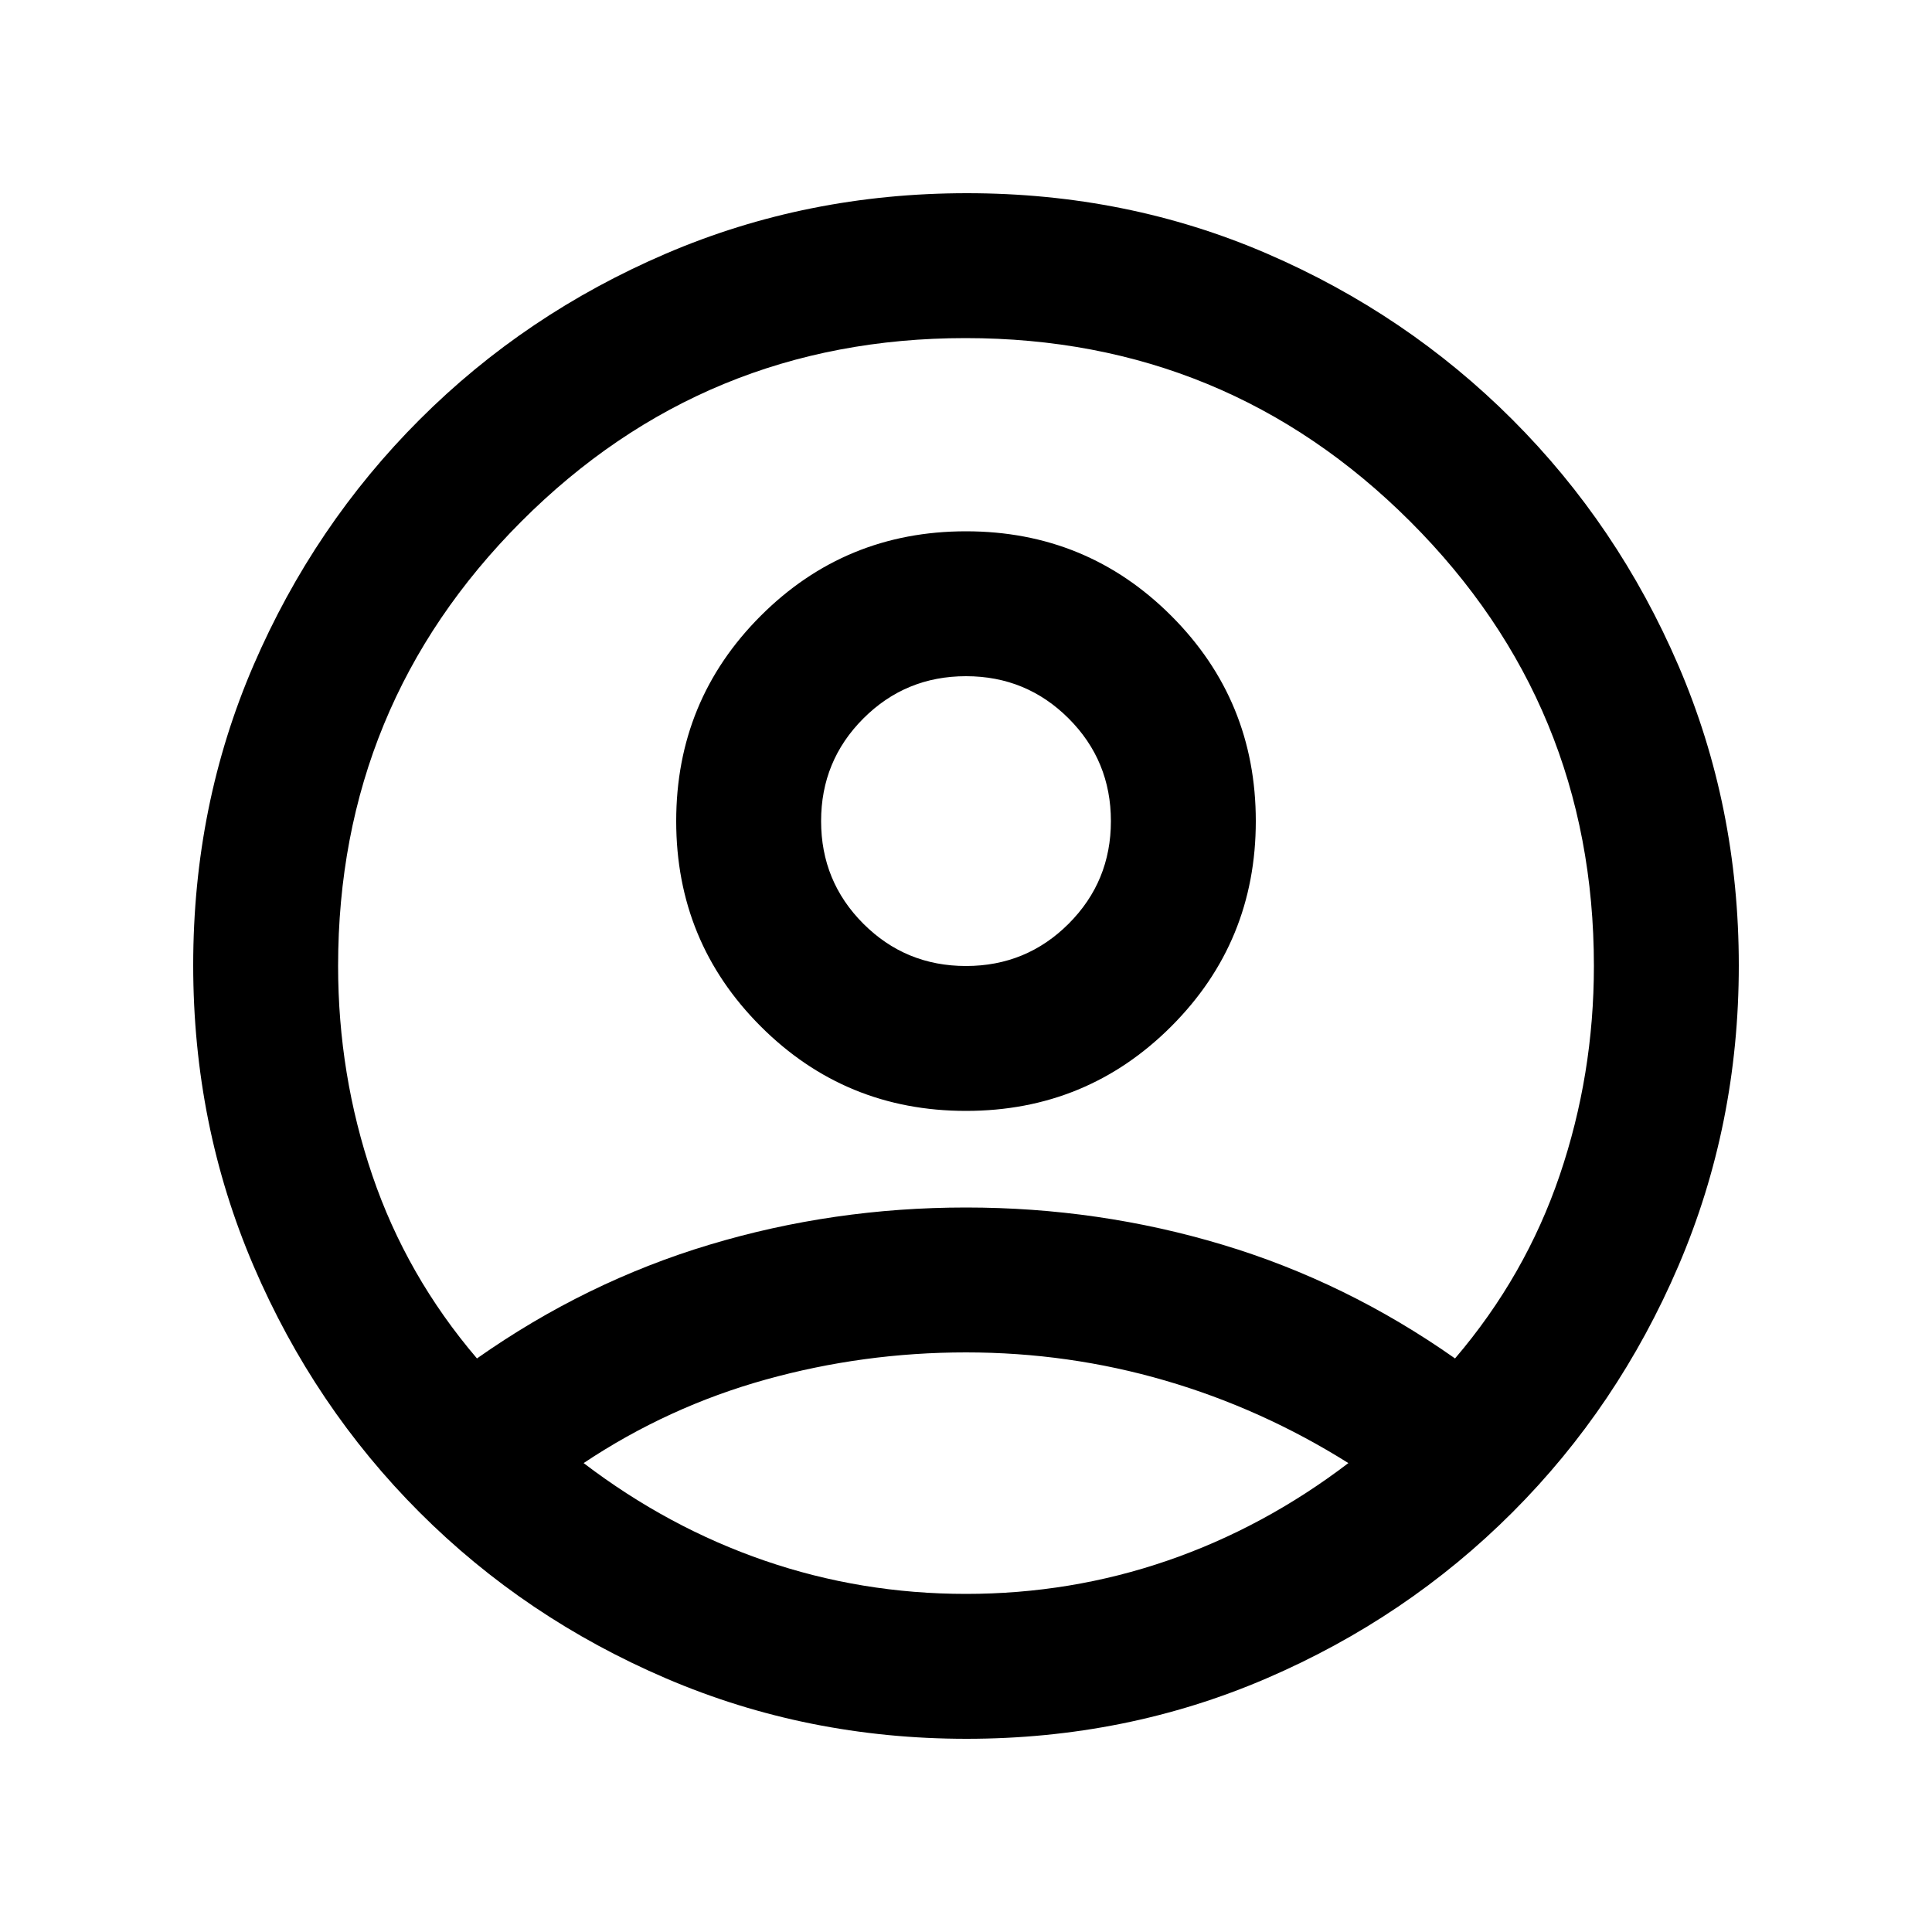
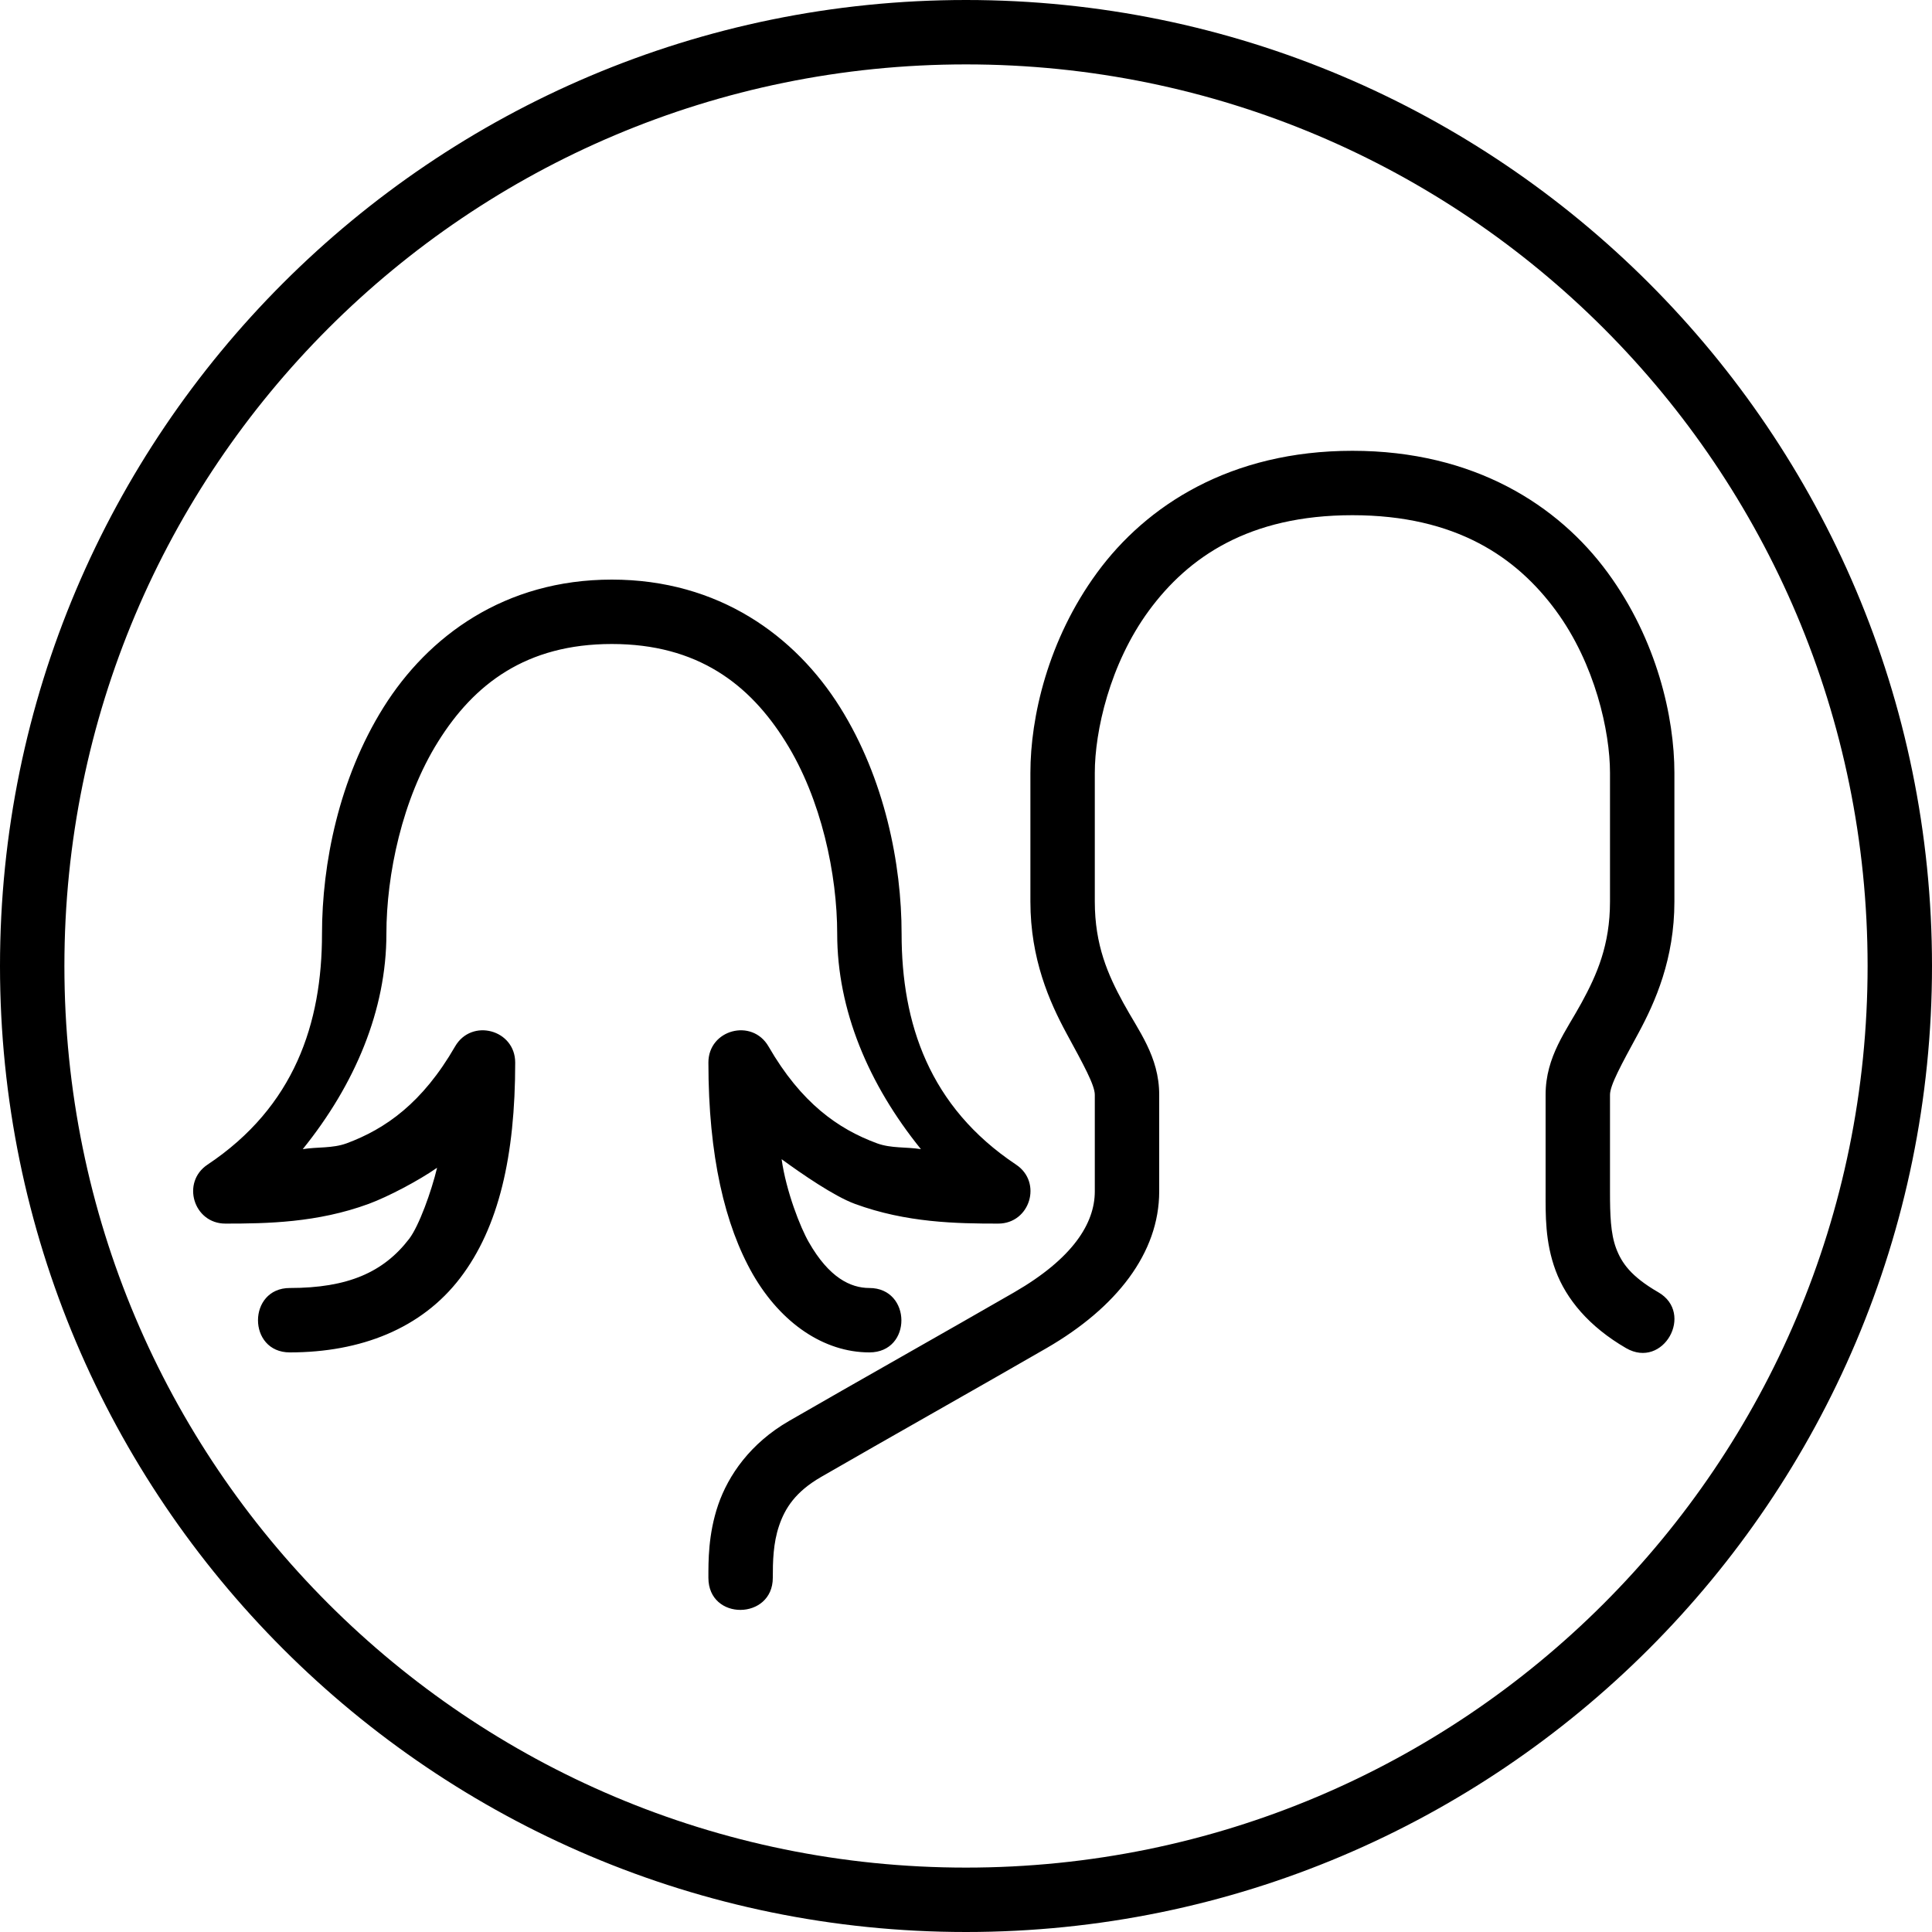
- <svg xmlns="http://www.w3.org/2000/svg" height="20" viewBox="0 96 960 960" width="20">
-   <path d="M237 771q54-38 115.5-56.5T480 696q66 0 127.5 18.5T723 771q35-41 52-91t17-104q0-129.675-91.23-220.838Q609.541 264 479.77 264 350 264 259 355.162 168 446.325 168 576q0 54 17 104t52 91Zm243-123q-60 0-102-42t-42-102q0-60 42-102t102-42q60 0 102 42t42 102q0 60-42 102t-102 42Zm.276 312Q401 960 331 930q-70-30-122.5-82.5T126 725.042q-30-69.959-30-149.5Q96 496 126 426.5t82.5-122Q261 252 330.958 222q69.959-30 149.5-30Q560 192 629.5 222t122 82.5Q804 357 834 426.724q30 69.725 30 149Q864 655 834 725q-30 70-82.5 122.5T629.276 930q-69.725 30-149 30ZM480 888q52 0 100-16.5t90-48.5q-43-27-91-41t-99-14q-51 0-99.5 13.5T290 823q42 32 90 48.5T480 888Zm0-312q30 0 51-21t21-51q0-30-21-51t-51-21q-30 0-51 21t-21 51q0 30 21 51t51 21Zm0-72Zm0 319Z" />
+ <svg xmlns="http://www.w3.org/2000/svg" fill="#000000" width="17px" height="17px" viewBox="0 0 30.00 30.00" stroke="#000000" stroke-width="0">
+   <g id="SVGRepo_bgCarrier" stroke-width="0" />
+   <g id="SVGRepo_tracerCarrier" stroke-linecap="round" stroke-linejoin="round" />
+   <g id="SVGRepo_iconCarrier">
+     <path d="M9.5 9c-1.663 0-2.852.877-3.545 1.984C5.262 12.092 5 13.416 5 14.5c0 1.39-.427 2.684-1.777 3.584-.412.274-.218.916.277.916.64 0 1.426-.012 2.227-.307.298-.11.77-.358 1.06-.56-.088.367-.28.902-.433 1.103-.4.522-.956.764-1.854.764-.657 0-.66 1 0 1 1.102 0 2.046-.37 2.646-1.156.6-.785.854-1.898.854-3.344 0-.513-.678-.694-.934-.25-.505.876-1.08 1.28-1.685 1.504-.22.08-.452.053-.68.09C5.514 16.837 6 15.682 6 14.5c0-.916.244-2.092.803-2.984C7.36 10.623 8.17 10 9.5 10c1.33 0 2.14.623 2.697 1.516.56.892.803 2.068.803 2.984 0 1.182.485 2.337 1.3 3.344-.228-.037-.46-.01-.68-.09-.607-.223-1.18-.628-1.686-1.504-.256-.444-.935-.263-.934.25 0 1.446.255 2.526.69 3.287.438.76 1.105 1.213 1.81 1.213.668 0 .657-1 0-1-.295 0-.628-.163-.94-.71-.13-.224-.353-.79-.423-1.29.31.226.815.575 1.136.693.8.295 1.588.307 2.227.307.495 0 .69-.642.277-.916C14.427 17.184 14 15.89 14 14.5c0-1.084-.262-2.408-.955-3.516C12.352 9.877 11.163 9 9.5 9zM21 7c-1.893 0-3.2.848-3.965 1.893C16.27 9.937 16 11.14 16 12v2c0 .89.296 1.557.56 2.045.265.488.44.804.44.955v1.5c0 .495-.34 1.04-1.25 1.566-.996.575-2.496 1.42-3.5 2-.6.347-.94.842-1.098 1.3-.157.46-.152.884-.152 1.134 0 .672 1 .657 1 0 0-.25.005-.537.098-.81.092-.27.252-.525.652-.756.996-.575 2.496-1.42 3.5-2 1.09-.63 1.75-1.48 1.75-2.434V17c0-.597-.325-.998-.56-1.432-.236-.433-.44-.892-.44-1.568v-2c0-.64.23-1.687.84-2.518C18.45 8.652 19.393 8 21 8c1.607 0 2.55.652 3.16 1.482.61.83.84 1.88.84 2.518v2c0 .676-.204 1.135-.44 1.568-.235.434-.56.835-.56 1.432v1.5c0 .362-.01.784.156 1.23.165.443.518.87 1.094 1.204.578.333 1.065-.542.5-.868-.424-.245-.57-.455-.656-.685-.085-.23-.094-.518-.094-.88V17c0-.15.175-.467.44-.955.264-.488.56-1.156.56-2.045v-2c0-.86-.27-2.063-1.035-3.107C24.2 7.848 22.893 7 21 7zm-6-7C6.722 0 0 6.722 0 15c0 8.278 6.722 15 15 15 8.278 0 15-6.722 15-15 0-8.278-6.722-15-15-15zm0 1c7.738 0 14 6.262 14 14s-6.262 14-14 14S1 22.738 1 15 7.262 1 15 1z">
+     </path>
+   </g>
</svg>
